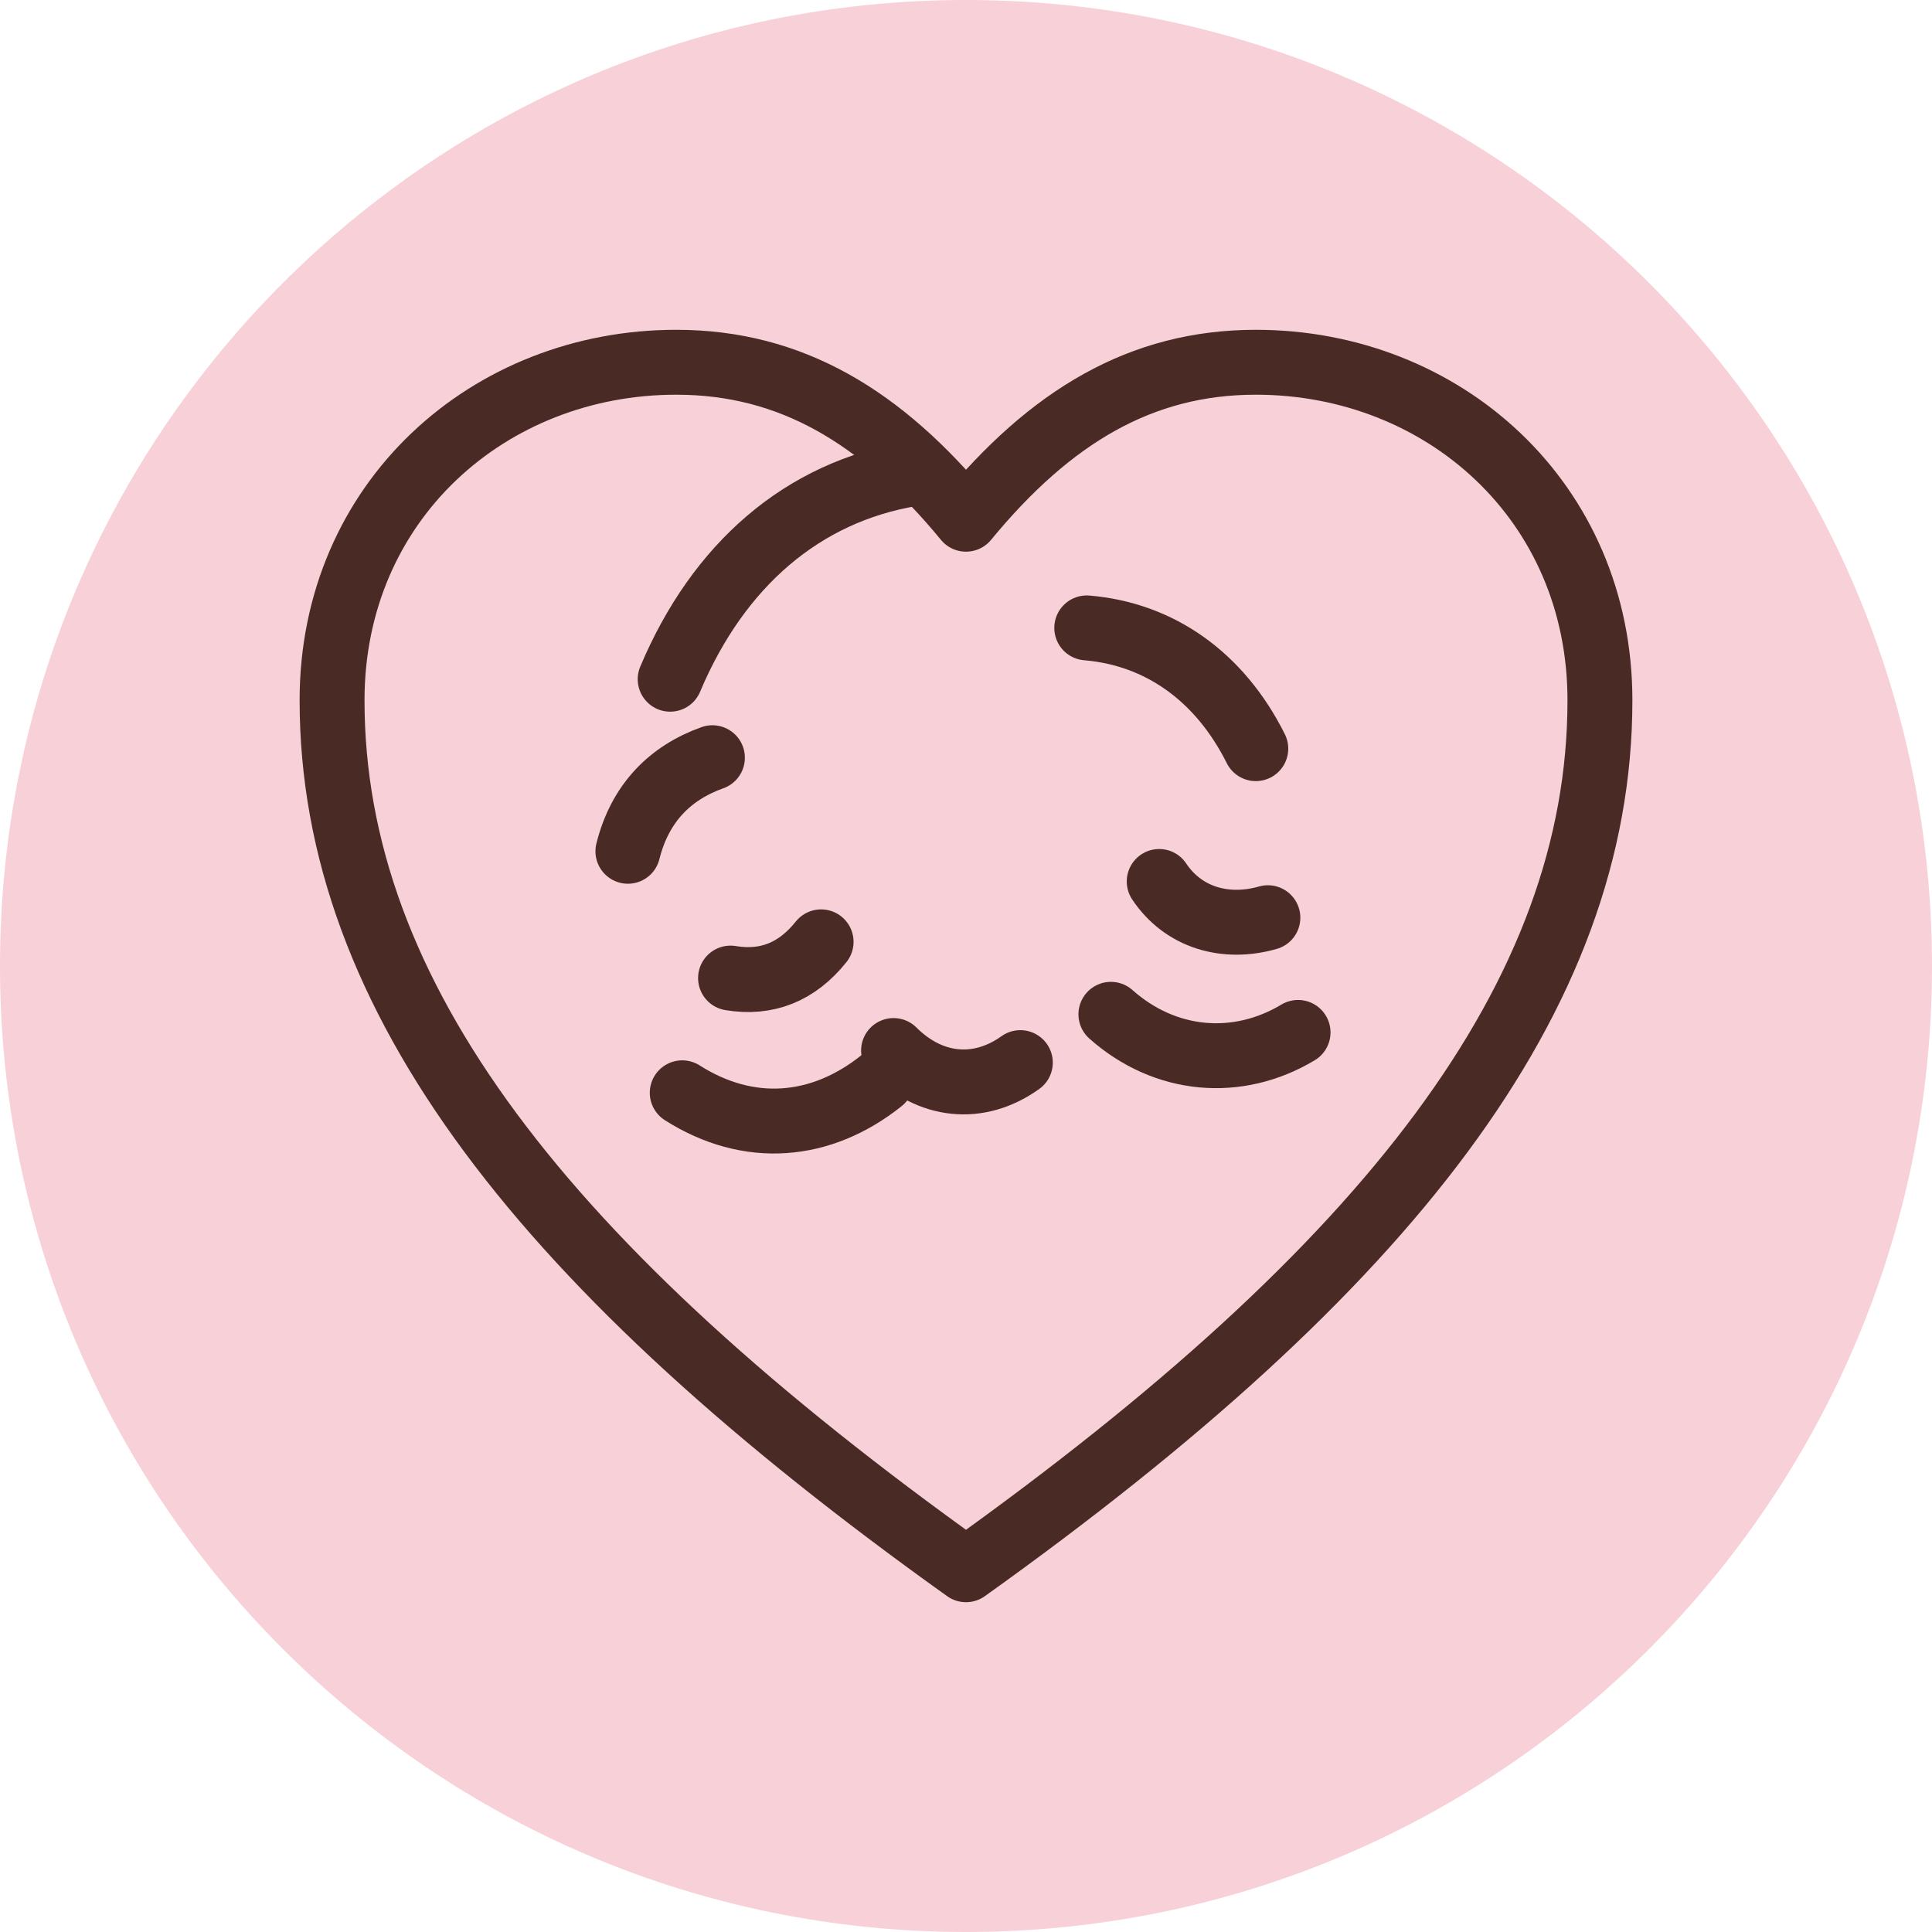
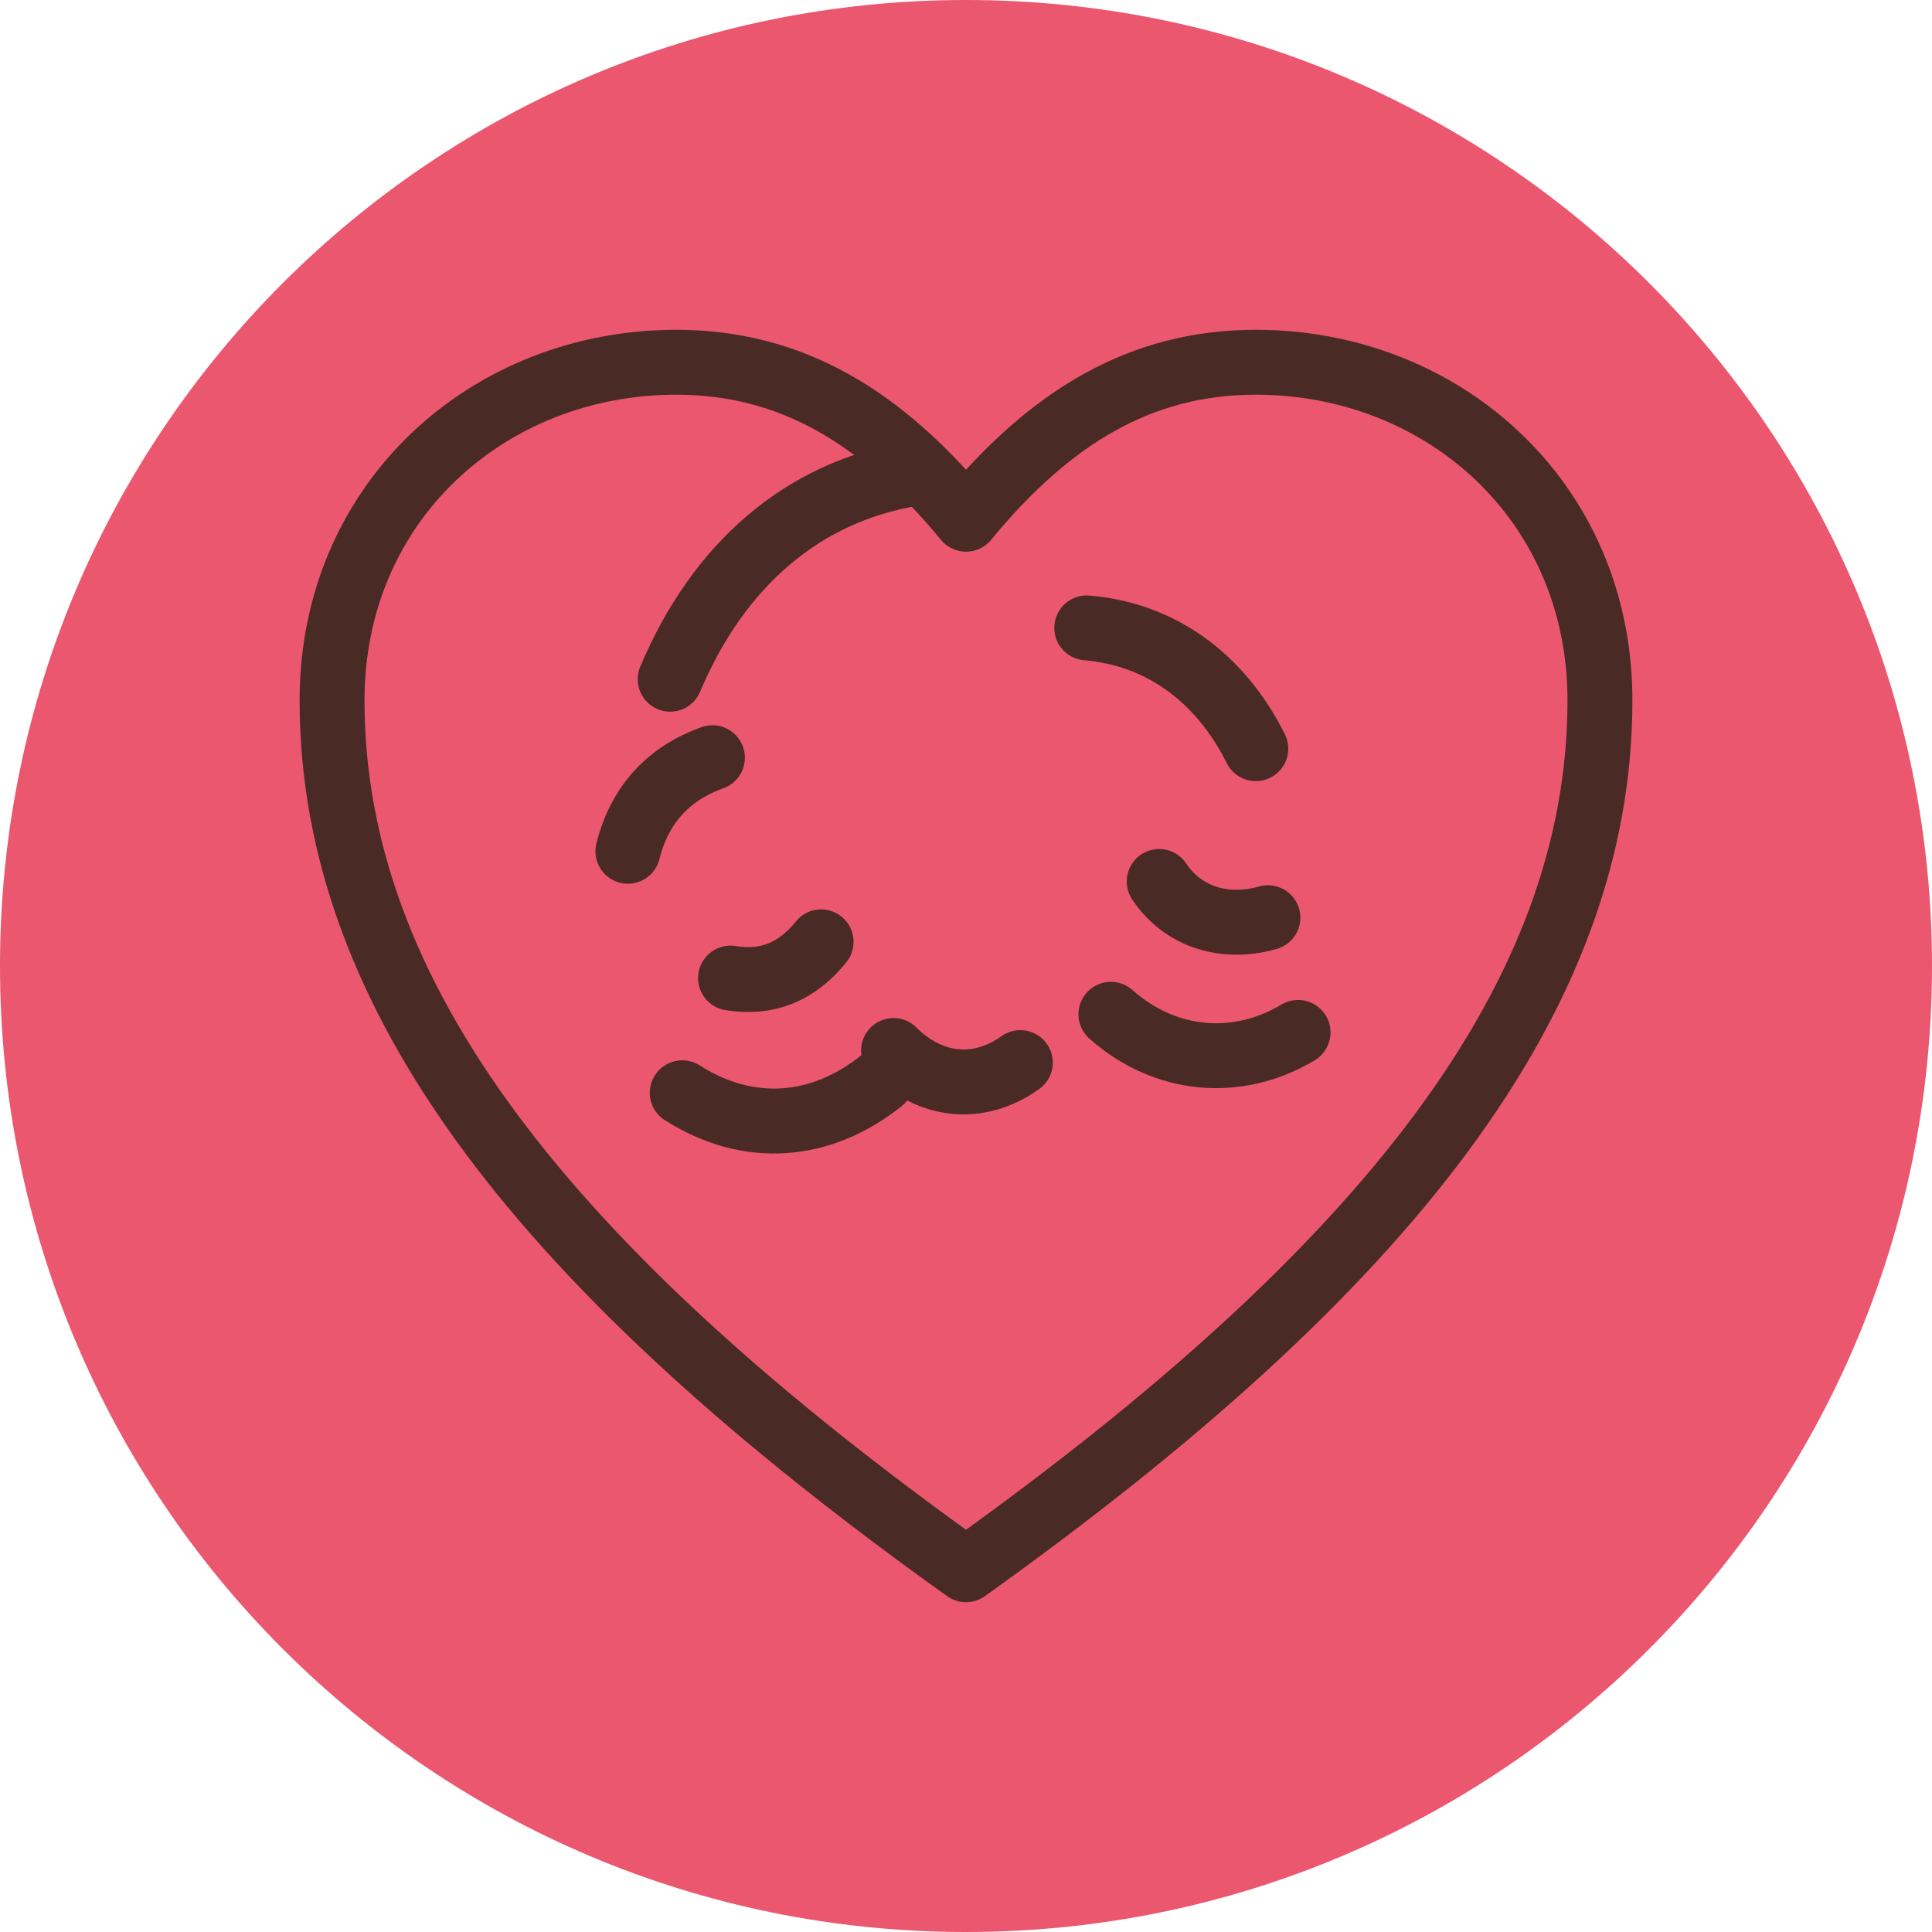
<svg xmlns="http://www.w3.org/2000/svg" viewBox="0 0 64 64" role="img" aria-label="Izimom">
-   <circle cx="32" cy="32" r="32" fill="#F8D0D8" />
+   <circle cx="32" cy="32" r="32" fill="#EB576E" />
  <g fill="none" stroke="#4A2A24" stroke-width="2.15" stroke-linecap="round" stroke-linejoin="round">
    <path d="M32 52C18 42 11 33 11 23.2 11 16.6 16.2 12 22.4 12c3.8 0 6.8 1.8 9.6 5.2C34.8 13.8 37.8 12 41.6 12 47.8 12 53 16.6 53 23.2 53 33 46 42 32 52z" />
    <path d="M22.2 22.5c1.6-3.8 4.4-6.2 8-6.8" />
    <path d="M20.8 28.2c.4-1.6 1.4-2.6 2.8-3.1" />
    <path d="M24.2 32.4c1.2.2 2.2-.2 3-1.2" />
    <path d="M22.6 36.2c2.2 1.4 4.6 1.2 6.6-.4" />
    <path d="M41.6 24.8c-1.2-2.4-3.2-3.8-5.6-4" />
    <path d="M38.4 29.2c.8 1.2 2.2 1.6 3.6 1.2" />
    <path d="M36.8 33.6c1.8 1.6 4.2 1.8 6.2.6" />
    <path d="M29.6 34.8c1.2 1.2 2.8 1.4 4.2.4" />
  </g>
</svg>
